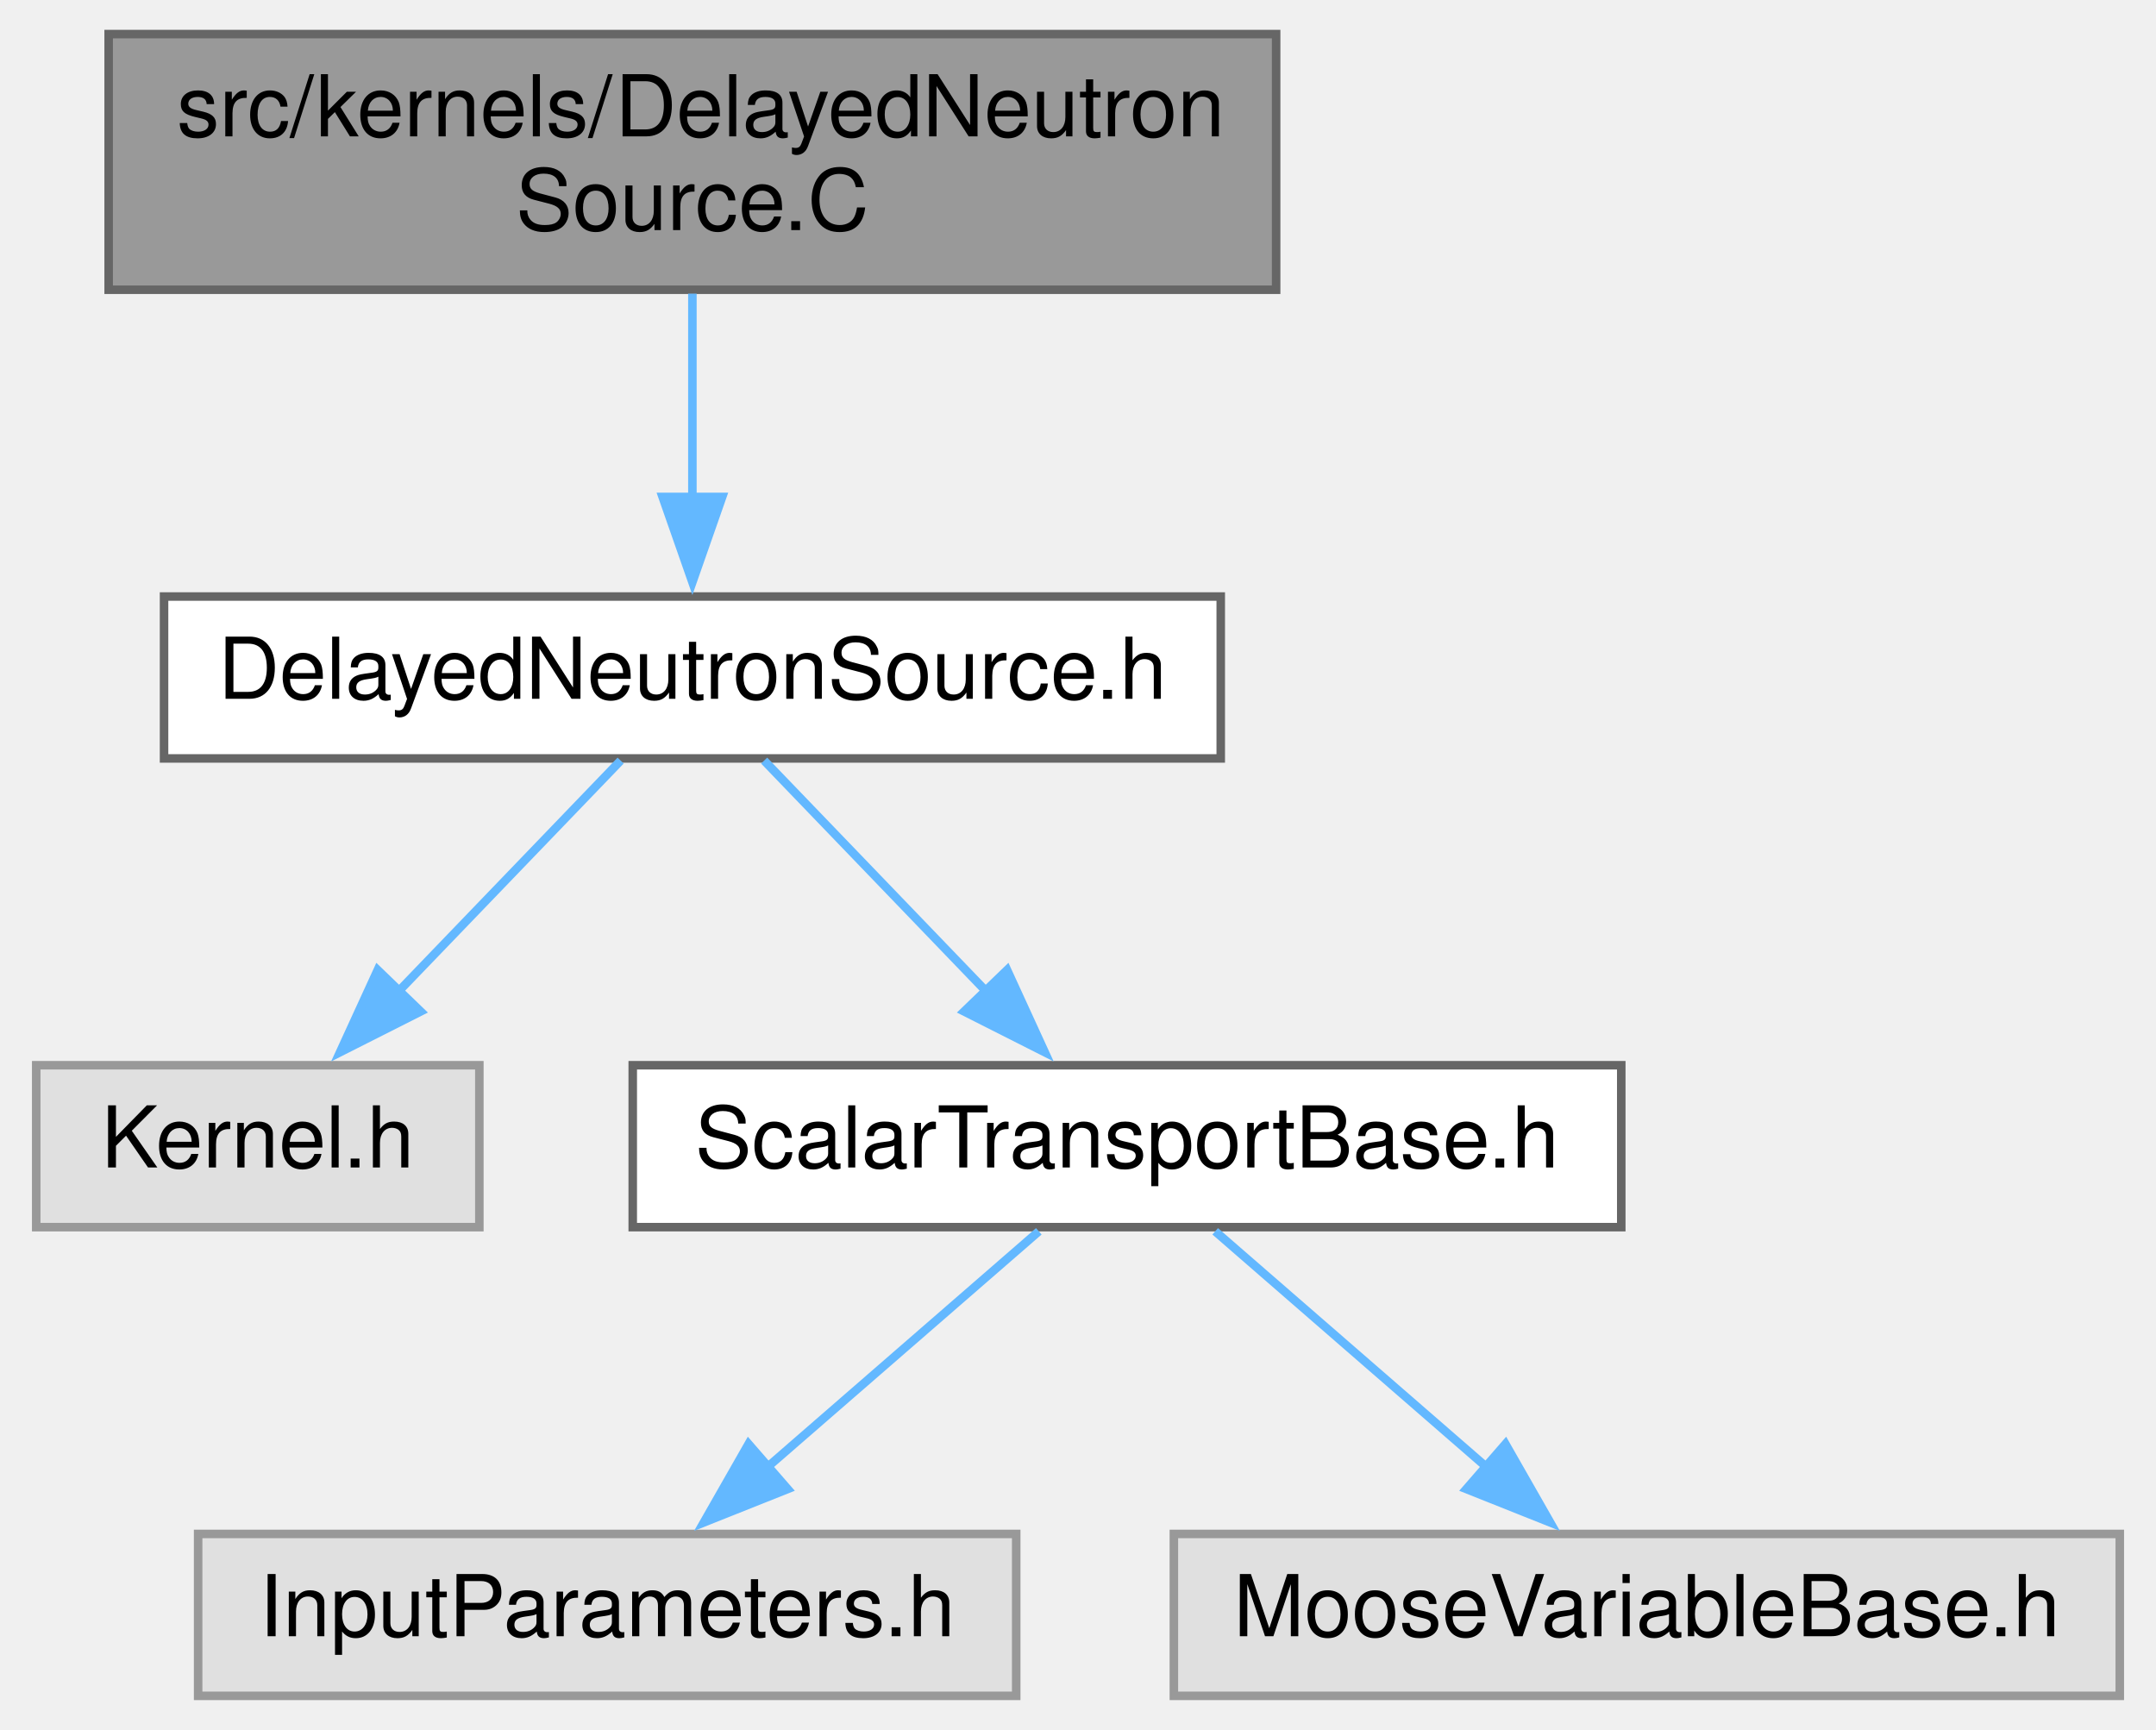
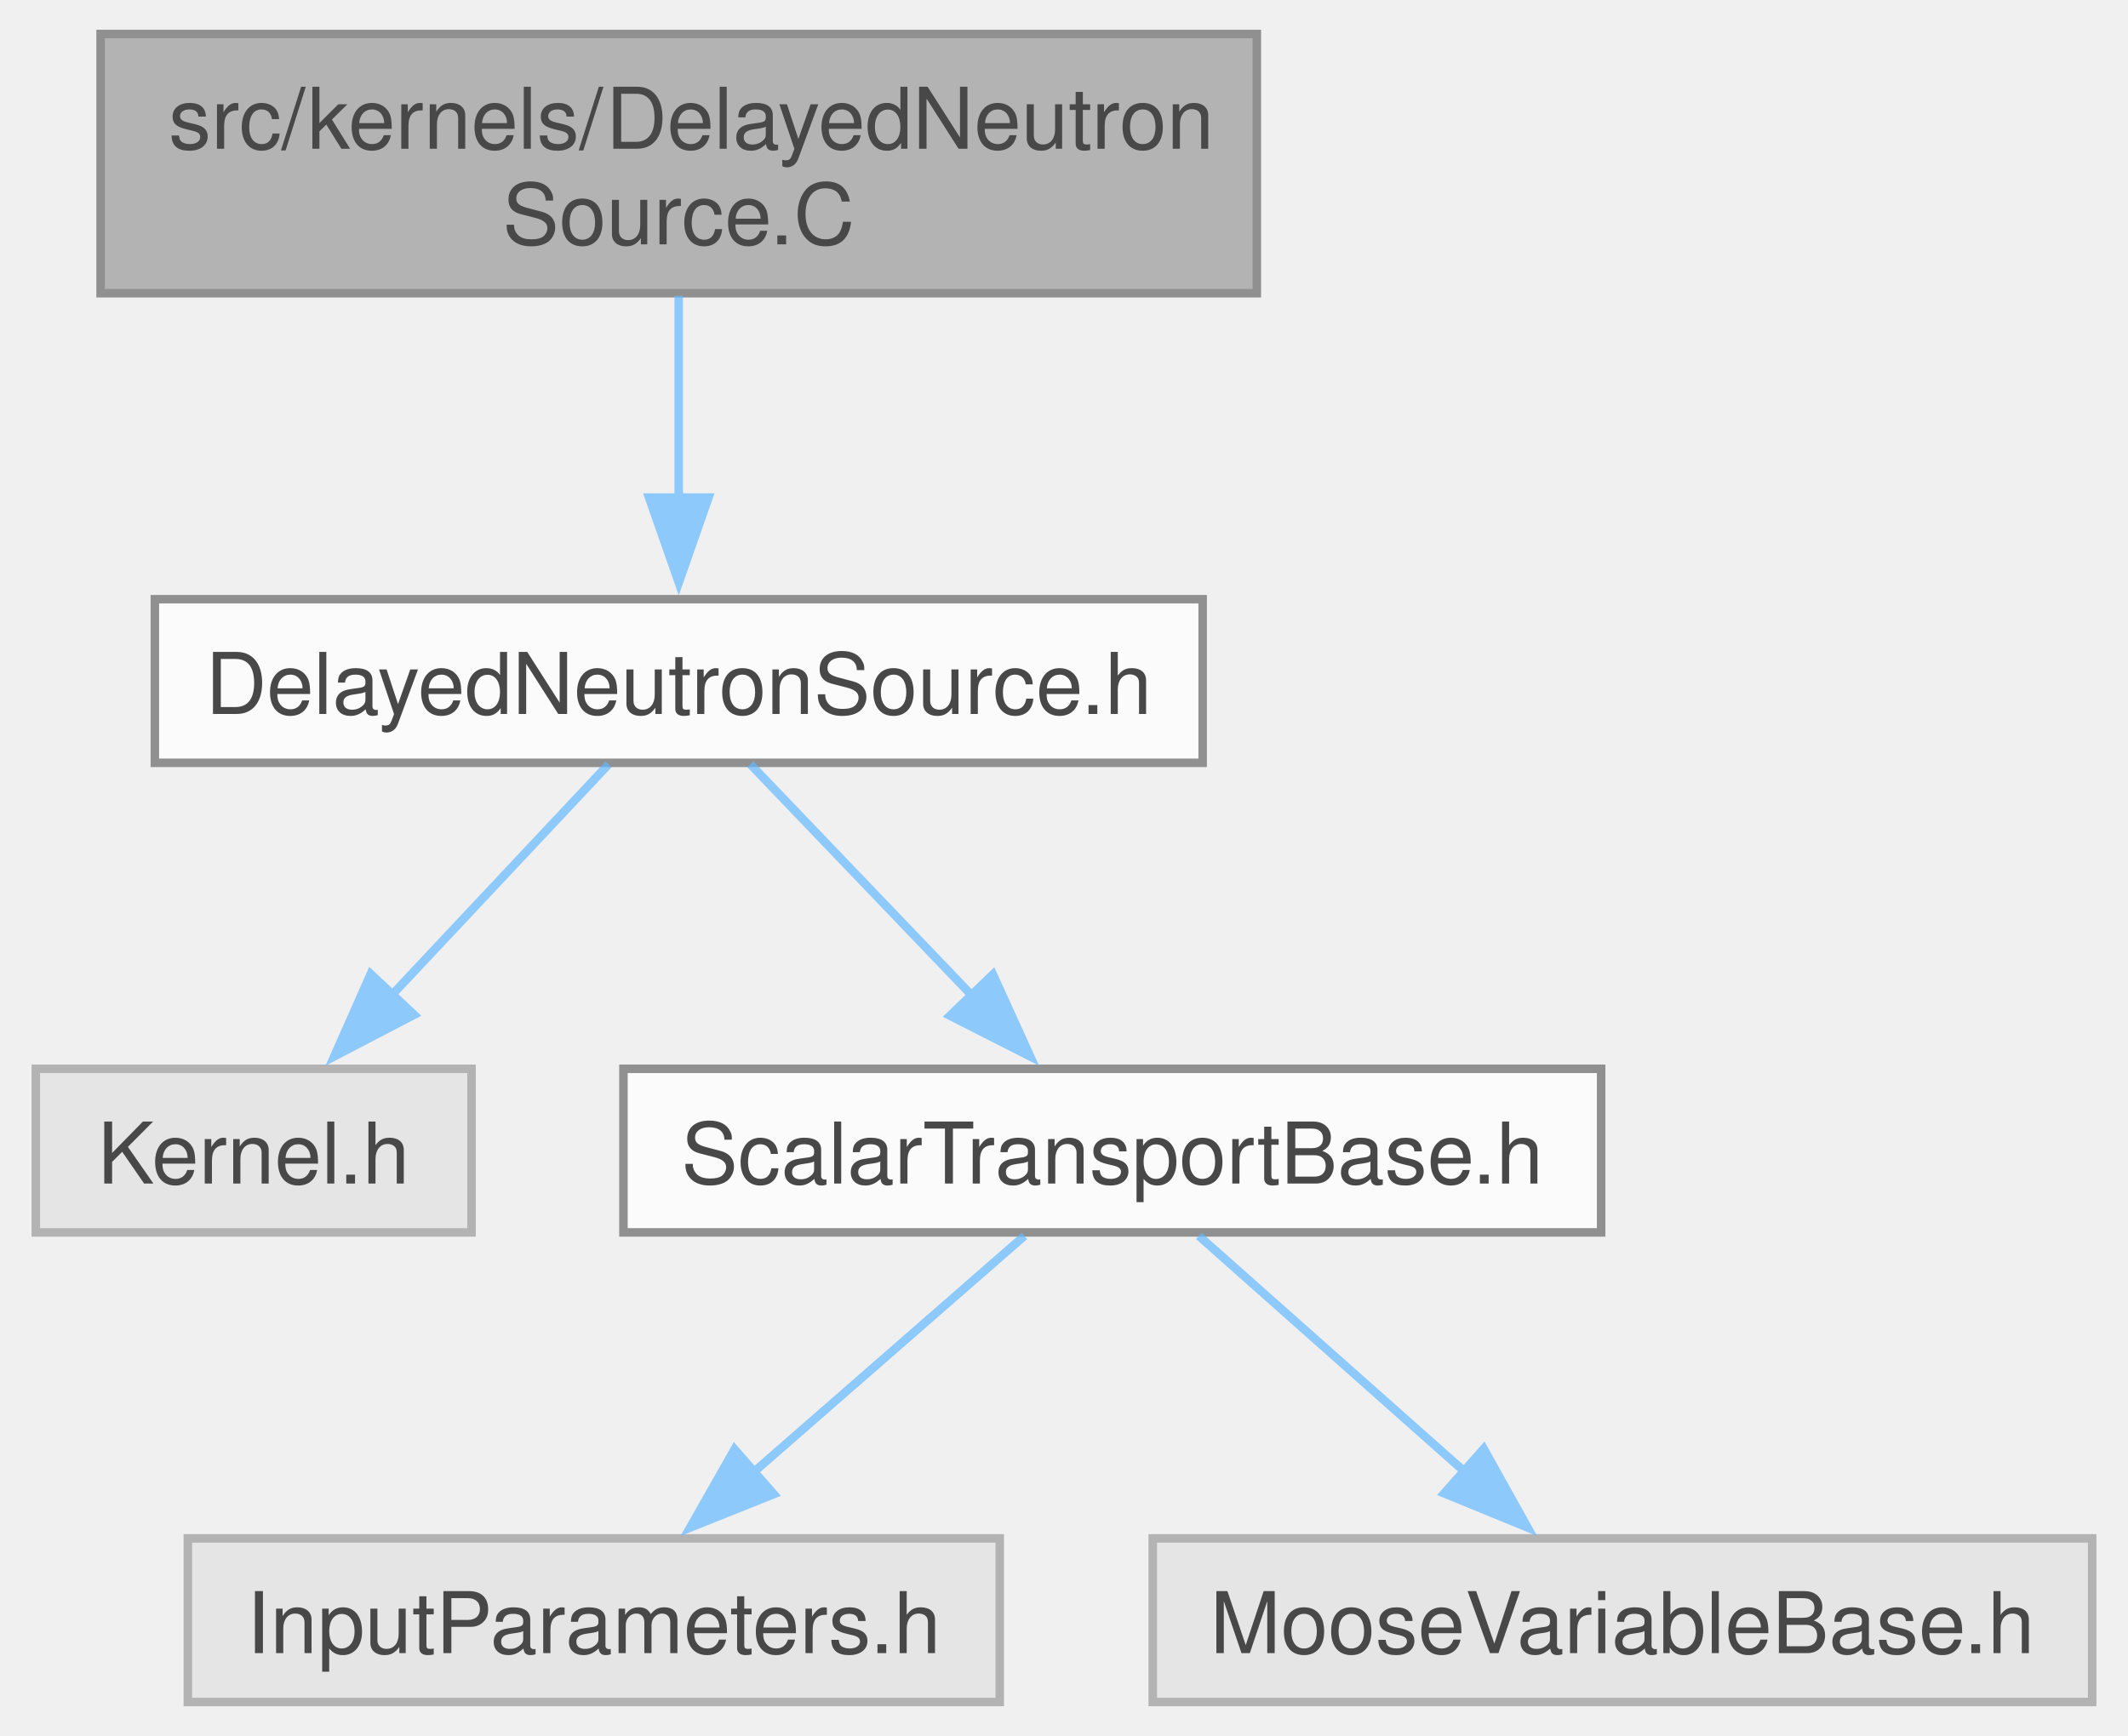
- <svg xmlns="http://www.w3.org/2000/svg" xmlns:xlink="http://www.w3.org/1999/xlink" width="253pt" height="203pt" viewBox="0.00 0.00 252.50 203.00">
-   <g id="graph0" class="graph" transform="scale(1 1) rotate(0) translate(4 199)">
-     <g id="node1" class="node">
-       <g id="a_node1">
-         <a xlink:title=" ">
-           <polygon fill="#999999" stroke="#666666" points="145.5,-195 8.5,-195 8.5,-165 145.5,-165 145.5,-195" />
-           <text text-anchor="start" x="16.5" y="-183" font-family="Helvetica,sans-Serif" font-size="10.00">src/kernels/DelayedNeutron</text>
-           <text text-anchor="middle" x="77" y="-172" font-family="Helvetica,sans-Serif" font-size="10.00">Source.C</text>
-         </a>
+ <svg xmlns="http://www.w3.org/2000/svg" xmlns:xlink="http://www.w3.org/1999/xlink" width="250pt" height="204pt" viewBox="0.00 0.00 249.88 204.25">
+   <svg id="main" version="1.1" xml:space="preserve">
+     <style type="text/css">
+ .node, .edge {opacity: 0.7;}
+ .node.selected, .edge.selected {opacity: 1;}
+ .edge:hover path { stroke: red; }
+ .edge:hover polygon { stroke: red; fill: red; }
+ </style>
+     <svg id="graph" class="graph">
+       <g id="graph0" class="graph" transform="scale(1 1) rotate(0) translate(4 200.25)">
+         <g id="Node000001" class="node">
+           <g id="a_Node000001">
+             <a xlink:title=" ">
+               <polygon fill="#999999" stroke="#666666" points="143.62,-196.25 7.62,-196.25 7.62,-165.75 143.62,-165.75 143.62,-196.25" />
+               <text text-anchor="start" x="15.62" y="-182.75" font-family="Helvetica,sans-Serif" font-size="10.00">src/kernels/DelayedNeutron</text>
+               <text text-anchor="middle" x="75.62" y="-171.5" font-family="Helvetica,sans-Serif" font-size="10.00">Source.C</text>
+             </a>
+           </g>
+         </g>
+         <g id="Node000002" class="node">
+           <g id="a_Node000002">
+             <a xlink:href="_delayed_neutron_source_8h.html" target="_top" xlink:title=" ">
+               <polygon fill="white" stroke="#666666" points="137.25,-129.75 14,-129.75 14,-110.5 137.25,-110.5 137.25,-129.75" />
+               <text text-anchor="middle" x="75.62" y="-116.25" font-family="Helvetica,sans-Serif" font-size="10.00">DelayedNeutronSource.h</text>
+             </a>
+           </g>
+         </g>
+         <g id="edge1_Node000001_Node000002" class="edge">
+           <g id="a_edge1_Node000001_Node000002">
+             <a xlink:title=" ">
+               <path fill="none" stroke="#63b8ff" d="M75.62,-165.45C75.62,-158.21 75.62,-149.34 75.62,-141.44" />
+               <polygon fill="#63b8ff" stroke="#63b8ff" points="79.13,-141.71 75.63,-131.71 72.13,-141.71 79.13,-141.71" />
+             </a>
+           </g>
+         </g>
+         <g id="Node000003" class="node">
+           <g id="a_Node000003">
+             <a xlink:title=" ">
+               <polygon fill="#e0e0e0" stroke="#999999" points="51.25,-74.5 0,-74.5 0,-55.25 51.25,-55.25 51.25,-74.5" />
+               <text text-anchor="middle" x="25.62" y="-61" font-family="Helvetica,sans-Serif" font-size="10.00">Kernel.h</text>
+             </a>
+           </g>
+         </g>
+         <g id="edge2_Node000002_Node000003" class="edge">
+           <g id="a_edge2_Node000002_Node000003">
+             <a xlink:title=" ">
+               <path fill="none" stroke="#63b8ff" d="M67.37,-110.33C60.46,-102.98 50.4,-92.26 41.89,-83.19" />
+               <polygon fill="#63b8ff" stroke="#63b8ff" points="44.49,-80.86 35.1,-75.96 39.39,-85.65 44.49,-80.86" />
+             </a>
+           </g>
+         </g>
+         <g id="Node000004" class="node">
+           <g id="a_Node000004">
+             <a xlink:href="_scalar_transport_base_8h.html" target="_top" xlink:title=" ">
+               <polygon fill="white" stroke="#666666" points="184.12,-74.5 69.12,-74.5 69.12,-55.25 184.12,-55.25 184.12,-74.5" />
+               <text text-anchor="middle" x="126.62" y="-61" font-family="Helvetica,sans-Serif" font-size="10.00">ScalarTransportBase.h</text>
+             </a>
+           </g>
+         </g>
+         <g id="edge3_Node000002_Node000004" class="edge">
+           <g id="a_edge3_Node000002_Node000004">
+             <a xlink:title=" ">
+               <path fill="none" stroke="#63b8ff" d="M84.05,-110.33C91.16,-102.9 101.57,-92.04 110.31,-82.91" />
+               <polygon fill="#63b8ff" stroke="#63b8ff" points="112.58,-85.6 116.97,-75.95 107.53,-80.75 112.58,-85.6" />
+             </a>
+           </g>
+         </g>
+         <g id="Node000005" class="node">
+           <g id="a_Node000005">
+             <a xlink:title=" ">
+               <polygon fill="#e0e0e0" stroke="#999999" points="113.38,-19.25 17.88,-19.25 17.88,0 113.38,0 113.38,-19.25" />
+               <text text-anchor="middle" x="65.62" y="-5.75" font-family="Helvetica,sans-Serif" font-size="10.00">InputParameters.h</text>
+             </a>
+           </g>
+         </g>
+         <g id="edge4_Node000004_Node000005" class="edge">
+           <g id="a_edge4_Node000004_Node000005">
+             <a xlink:title=" ">
+               <path fill="none" stroke="#63b8ff" d="M116.28,-54.84C107.55,-47.22 94.84,-36.12 84.33,-26.95" />
+               <polygon fill="#63b8ff" stroke="#63b8ff" points="86.8,-24.46 76.96,-20.52 82.19,-29.73 86.8,-24.46" />
+             </a>
+           </g>
+         </g>
+         <g id="Node000006" class="node">
+           <g id="a_Node000006">
+             <a xlink:title=" ">
+               <polygon fill="#e0e0e0" stroke="#999999" points="241.88,-19.25 131.38,-19.25 131.38,0 241.88,0 241.88,-19.25" />
+               <text text-anchor="middle" x="186.62" y="-5.75" font-family="Helvetica,sans-Serif" font-size="10.00">MooseVariableBase.h</text>
+             </a>
+           </g>
+         </g>
+         <g id="edge5_Node000004_Node000006" class="edge">
+           <g id="a_edge5_Node000004_Node000006">
+             <a xlink:title=" ">
+               <path fill="none" stroke="#63b8ff" d="M136.8,-54.84C145.39,-47.22 157.89,-36.12 168.23,-26.95" />
+               <polygon fill="#63b8ff" stroke="#63b8ff" points="170.31,-29.79 175.47,-20.53 165.66,-24.55 170.31,-29.79" />
+             </a>
+           </g>
+         </g>
      </g>
-     </g>
-     <g id="node2" class="node">
-       <g id="a_node2">
-         <a xlink:href="_delayed_neutron_source_8h.html" target="_top" xlink:title=" ">
-           <polygon fill="white" stroke="#666666" points="139,-129 15,-129 15,-110 139,-110 139,-129" />
-           <text text-anchor="middle" x="77" y="-117" font-family="Helvetica,sans-Serif" font-size="10.00">DelayedNeutronSource.h</text>
-         </a>
-       </g>
-     </g>
-     <g id="edge1" class="edge">
-       <path fill="none" stroke="#63b8ff" d="M77,-164.54C77,-157.34 77,-148.53 77,-140.68" />
-       <polygon fill="#63b8ff" stroke="#63b8ff" points="80.5,-140.69 77,-130.69 73.5,-140.69 80.5,-140.69" />
-     </g>
-     <g id="node3" class="node">
-       <g id="a_node3">
-         <a xlink:title=" ">
-           <polygon fill="#e0e0e0" stroke="#999999" points="52,-74 0,-74 0,-55 52,-55 52,-74" />
-           <text text-anchor="middle" x="26" y="-62" font-family="Helvetica,sans-Serif" font-size="10.00">Kernel.h</text>
-         </a>
-       </g>
-     </g>
-     <g id="edge2" class="edge">
-       <path fill="none" stroke="#63b8ff" d="M68.58,-109.75C61.53,-102.43 51.27,-91.76 42.59,-82.74" />
-       <polygon fill="#63b8ff" stroke="#63b8ff" points="45.11,-80.31 35.65,-75.53 40.07,-85.17 45.11,-80.31" />
-     </g>
-     <g id="node4" class="node">
-       <g id="a_node4">
-         <a xlink:href="_scalar_transport_base_8h.html" target="_top" xlink:title=" ">
-           <polygon fill="white" stroke="#666666" points="186,-74 70,-74 70,-55 186,-55 186,-74" />
-           <text text-anchor="middle" x="128" y="-62" font-family="Helvetica,sans-Serif" font-size="10.00">ScalarTransportBase.h</text>
-         </a>
-       </g>
-     </g>
-     <g id="edge3" class="edge">
-       <path fill="none" stroke="#63b8ff" d="M85.42,-109.75C92.47,-102.43 102.73,-91.76 111.41,-82.74" />
-       <polygon fill="#63b8ff" stroke="#63b8ff" points="113.93,-85.17 118.35,-75.53 108.89,-80.31 113.93,-85.17" />
-     </g>
-     <g id="node5" class="node">
-       <g id="a_node5">
-         <a xlink:title=" ">
-           <polygon fill="#e0e0e0" stroke="#999999" points="115,-19 19,-19 19,0 115,0 115,-19" />
-           <text text-anchor="middle" x="67" y="-7" font-family="Helvetica,sans-Serif" font-size="10.00">InputParameters.h</text>
-         </a>
-       </g>
-     </g>
-     <g id="edge4" class="edge">
-       <path fill="none" stroke="#63b8ff" d="M117.65,-54.51C108.92,-46.93 96.21,-35.88 85.7,-26.75" />
-       <polygon fill="#63b8ff" stroke="#63b8ff" points="88.18,-24.27 78.34,-20.35 83.59,-29.55 88.18,-24.27" />
-     </g>
-     <g id="node6" class="node">
-       <g id="a_node6">
-         <a xlink:title=" ">
-           <polygon fill="#e0e0e0" stroke="#999999" points="244.5,-19 133.5,-19 133.5,0 244.5,0 244.5,-19" />
-           <text text-anchor="middle" x="189" y="-7" font-family="Helvetica,sans-Serif" font-size="10.00">MooseVariableBase.h</text>
-         </a>
-       </g>
-     </g>
-     <g id="edge5" class="edge">
-       <path fill="none" stroke="#63b8ff" d="M138.35,-54.51C147.08,-46.93 159.79,-35.88 170.3,-26.75" />
-       <polygon fill="#63b8ff" stroke="#63b8ff" points="172.41,-29.55 177.66,-20.35 167.82,-24.27 172.41,-29.55" />
-     </g>
-   </g>
+     </svg>
+   </svg>
+   <style type="text/css">
+ 
+ [data-mouse-over-selected='false'] { opacity: 0.7; }
+ [data-mouse-over-selected='true']  { opacity: 1.0; }
+ 
+ </style>
</svg>
